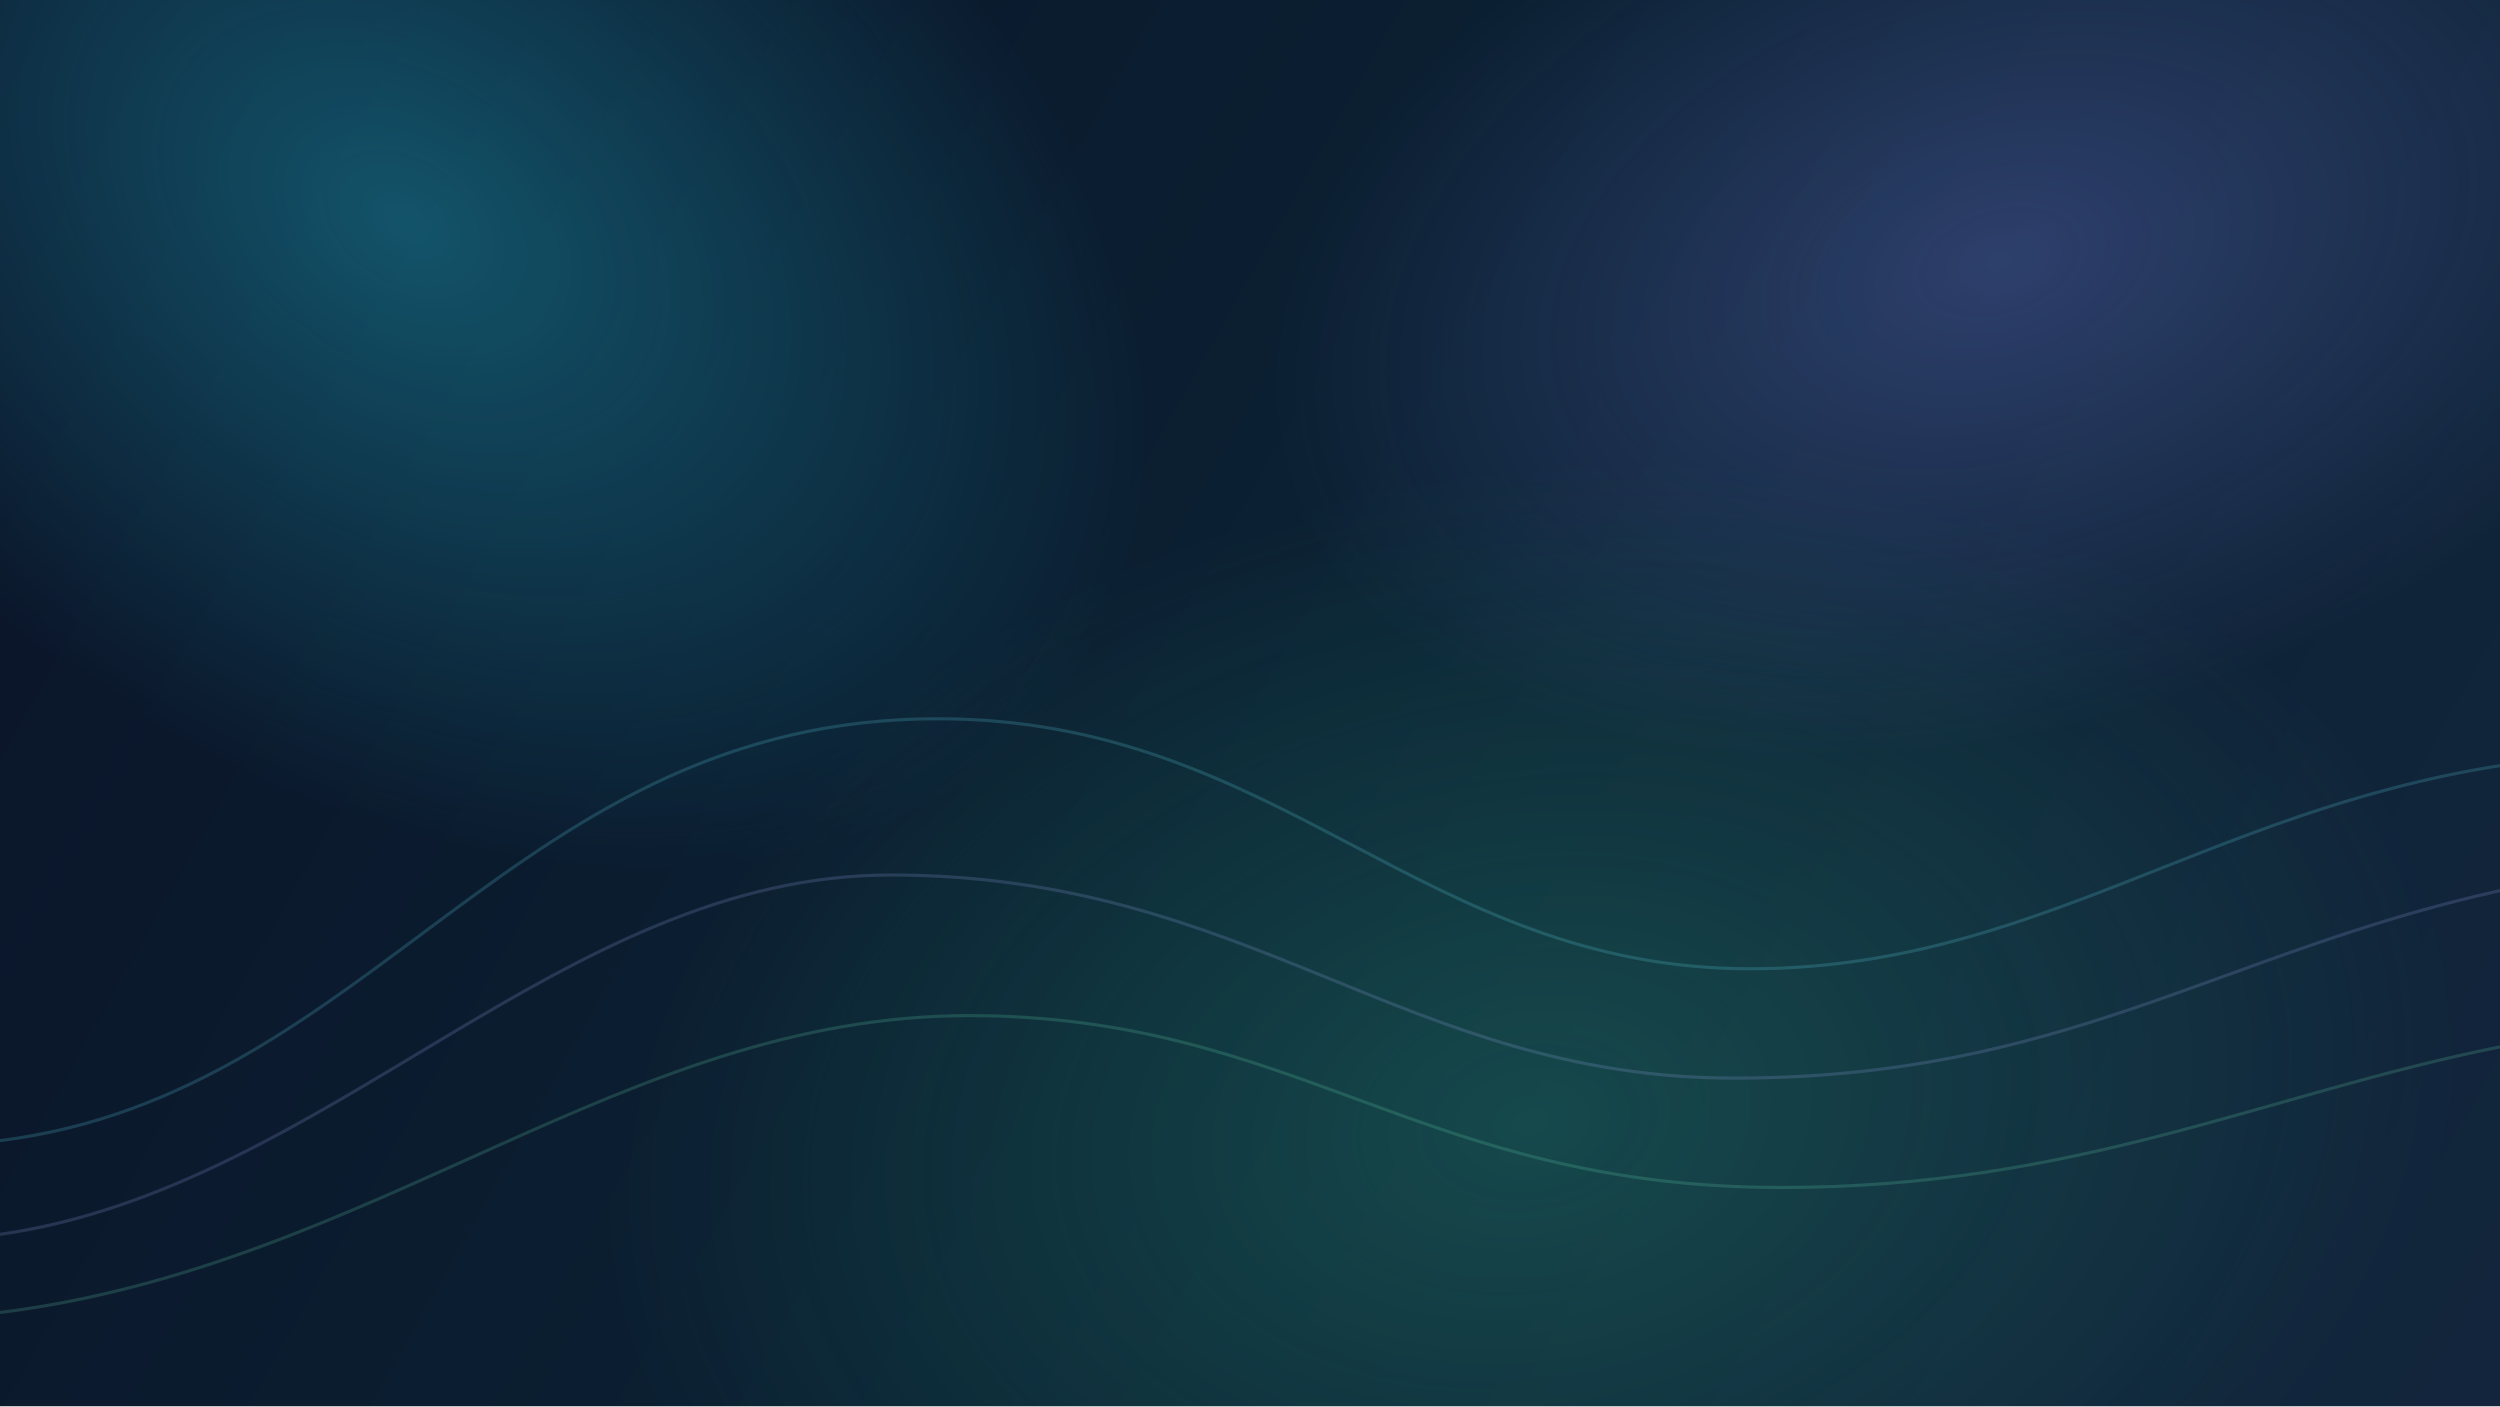
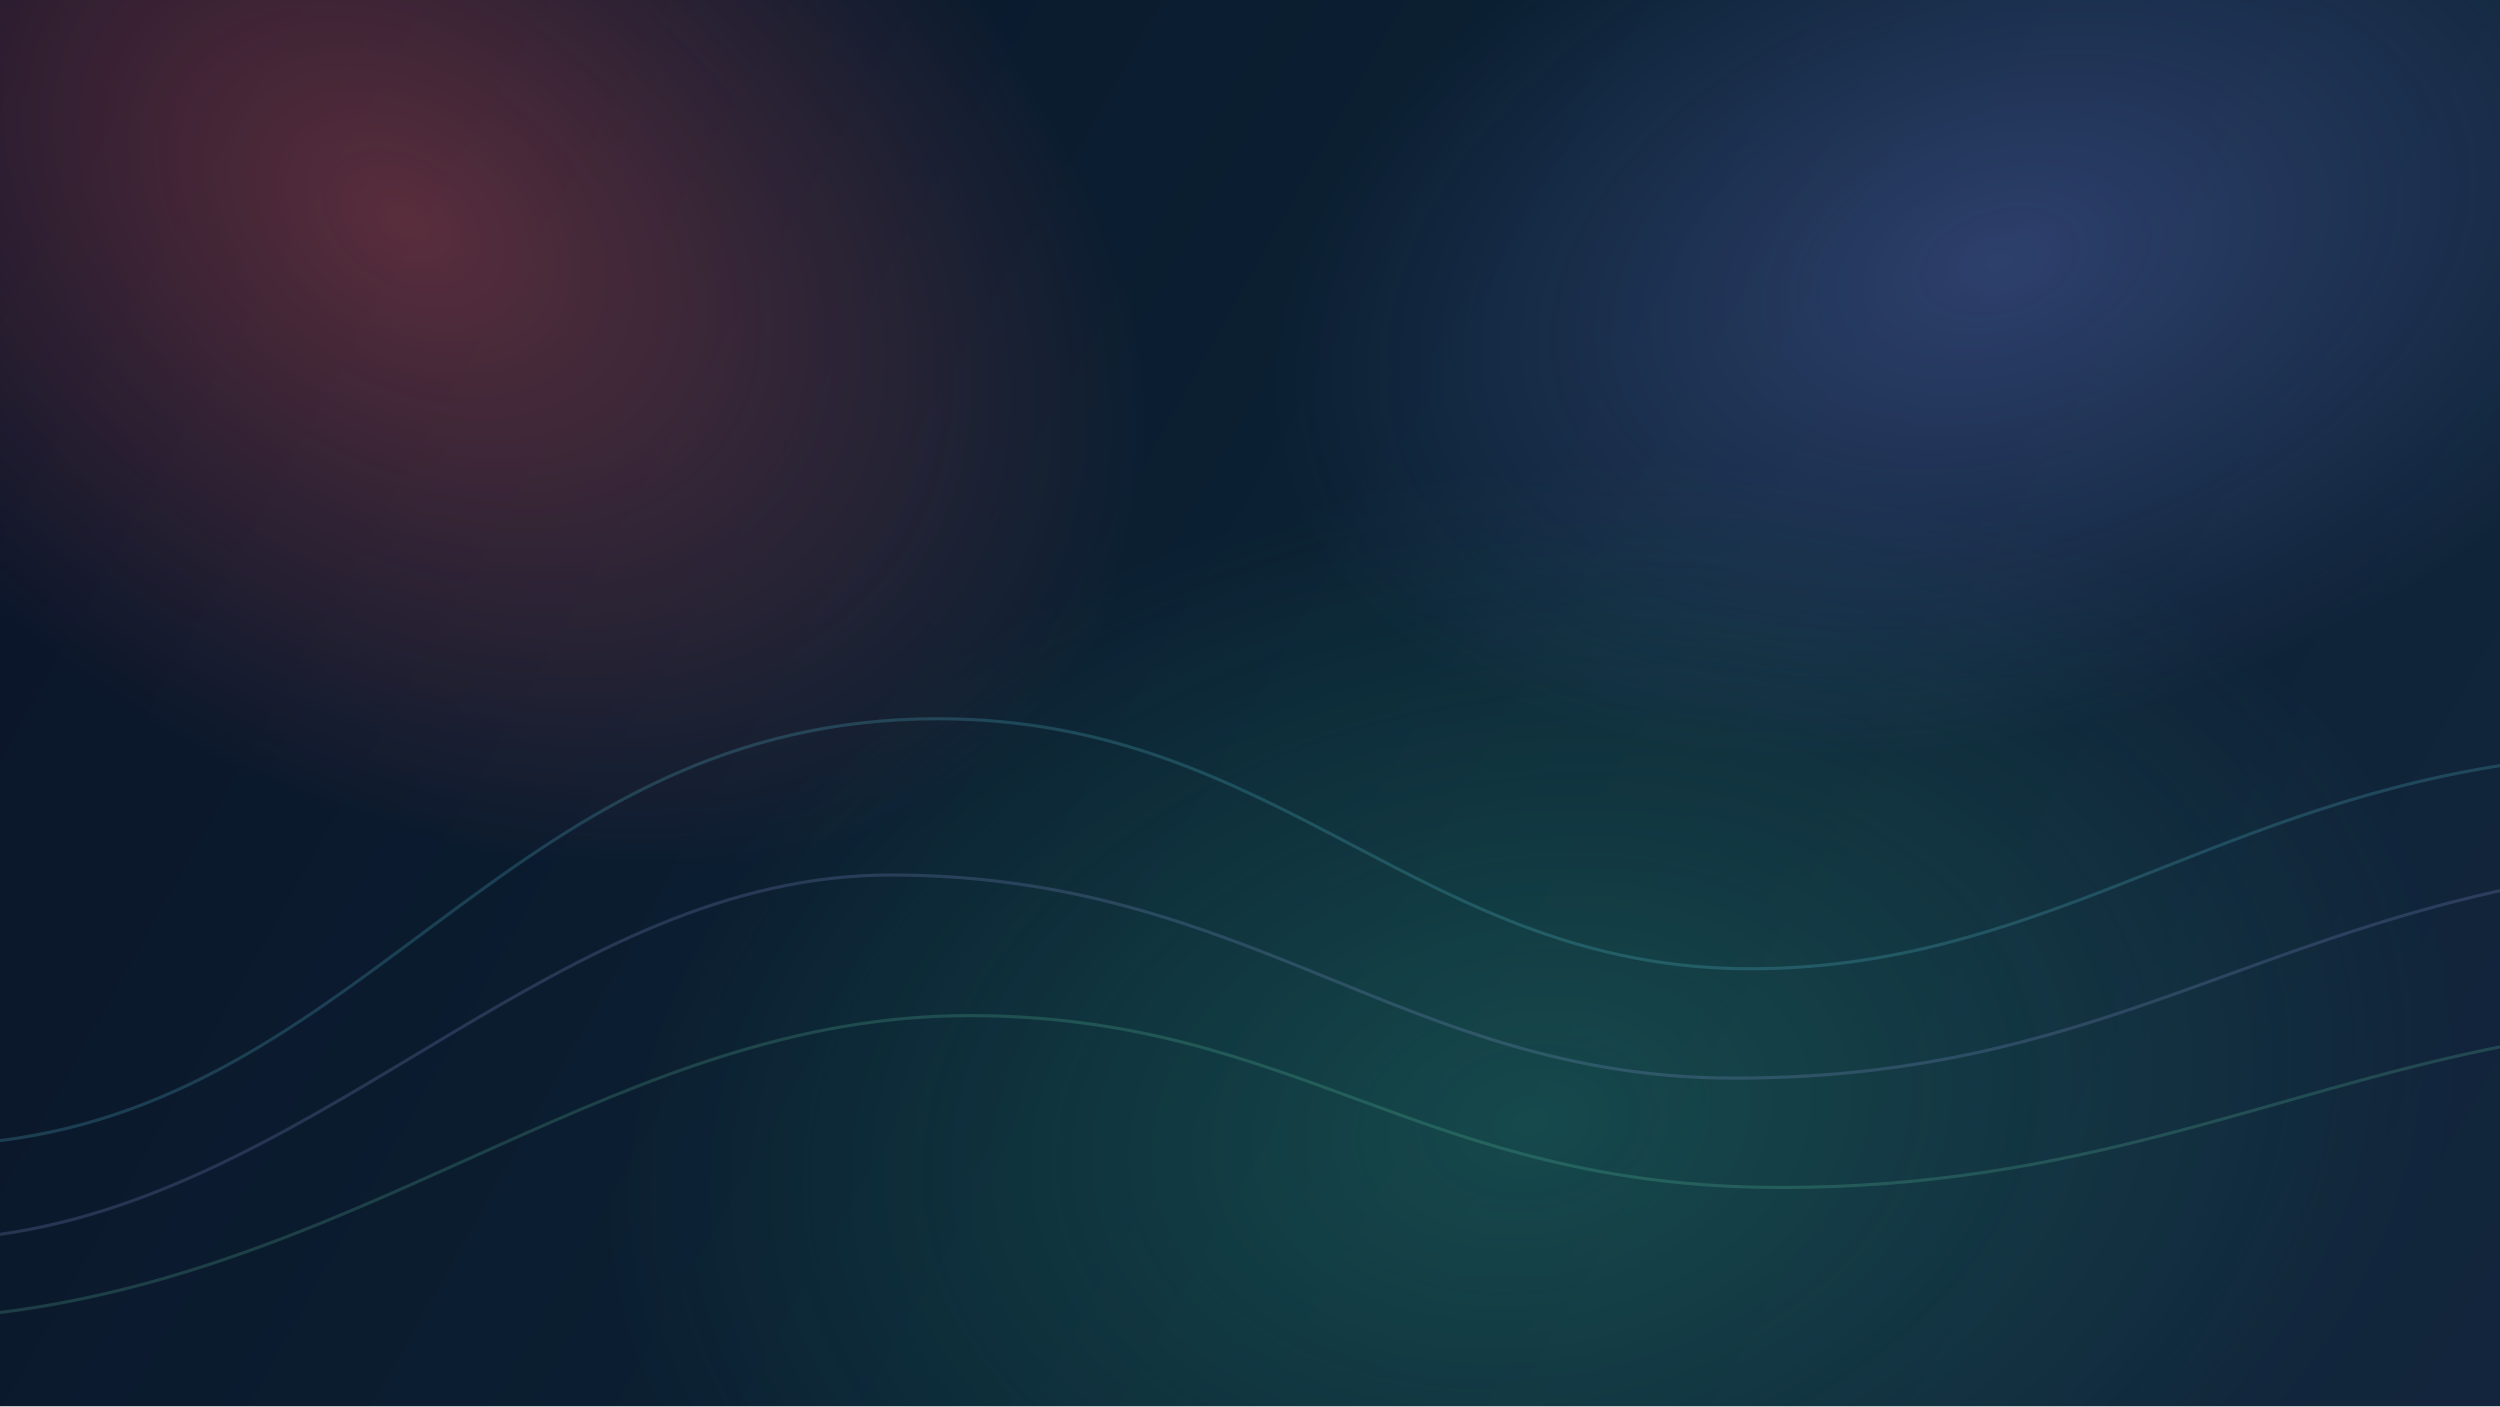
<svg xmlns="http://www.w3.org/2000/svg" width="1600" height="900" viewBox="0 0 1600 900" fill="none">
  <defs>
    <linearGradient id="bg" x1="0" y1="0" x2="1600" y2="900" gradientUnits="userSpaceOnUse">
      <stop stop-color="#0B1328" />
      <stop offset="0.52" stop-color="#0B2133" />
      <stop offset="1" stop-color="#12253C" />
    </linearGradient>
    <radialGradient id="g1" cx="0" cy="0" r="1" gradientUnits="userSpaceOnUse" gradientTransform="translate(260 140) rotate(34) scale(520 360)">
-       <stop stop-color="#22D3EE" stop-opacity="0.32" />
-       <stop offset="1" stop-color="#22D3EE" stop-opacity="0" />
+       <stop stop-color="#ff5c60" stop-opacity="0.32" />
+       <stop offset="1" stop-color="#ff5c60" stop-opacity="0" />
    </radialGradient>
    <radialGradient id="g2" cx="0" cy="0" r="1" gradientUnits="userSpaceOnUse" gradientTransform="translate(1280 170) rotate(-16) scale(480 300)">
      <stop stop-color="#818CF8" stop-opacity="0.28" />
      <stop offset="1" stop-color="#818CF8" stop-opacity="0" />
    </radialGradient>
    <radialGradient id="g3" cx="0" cy="0" r="1" gradientUnits="userSpaceOnUse" gradientTransform="translate(980 720) rotate(-9) scale(600 420)">
      <stop stop-color="#34D399" stop-opacity="0.22" />
      <stop offset="1" stop-color="#34D399" stop-opacity="0" />
    </radialGradient>
  </defs>
  <rect width="1600" height="900" fill="url(#bg)" />
  <rect width="1600" height="900" fill="url(#g1)" />
  <rect width="1600" height="900" fill="url(#g2)" />
  <rect width="1600" height="900" fill="url(#g3)" />
  <g opacity="0.18">
    <path d="M0 730C240 700 330 460 600 460C820 460 910 620 1120 620C1300 620 1410 520 1600 490" stroke="#67E8F9" stroke-width="2" />
    <path d="M0 790C210 760 360 560 570 560C800 560 900 690 1110 690C1320 690 1420 610 1600 570" stroke="#A5B4FC" stroke-width="2" />
    <path d="M0 840C240 810 400 650 620 650C830 650 910 760 1140 760C1330 760 1450 700 1600 670" stroke="#6EE7B7" stroke-width="2" />
  </g>
</svg>
